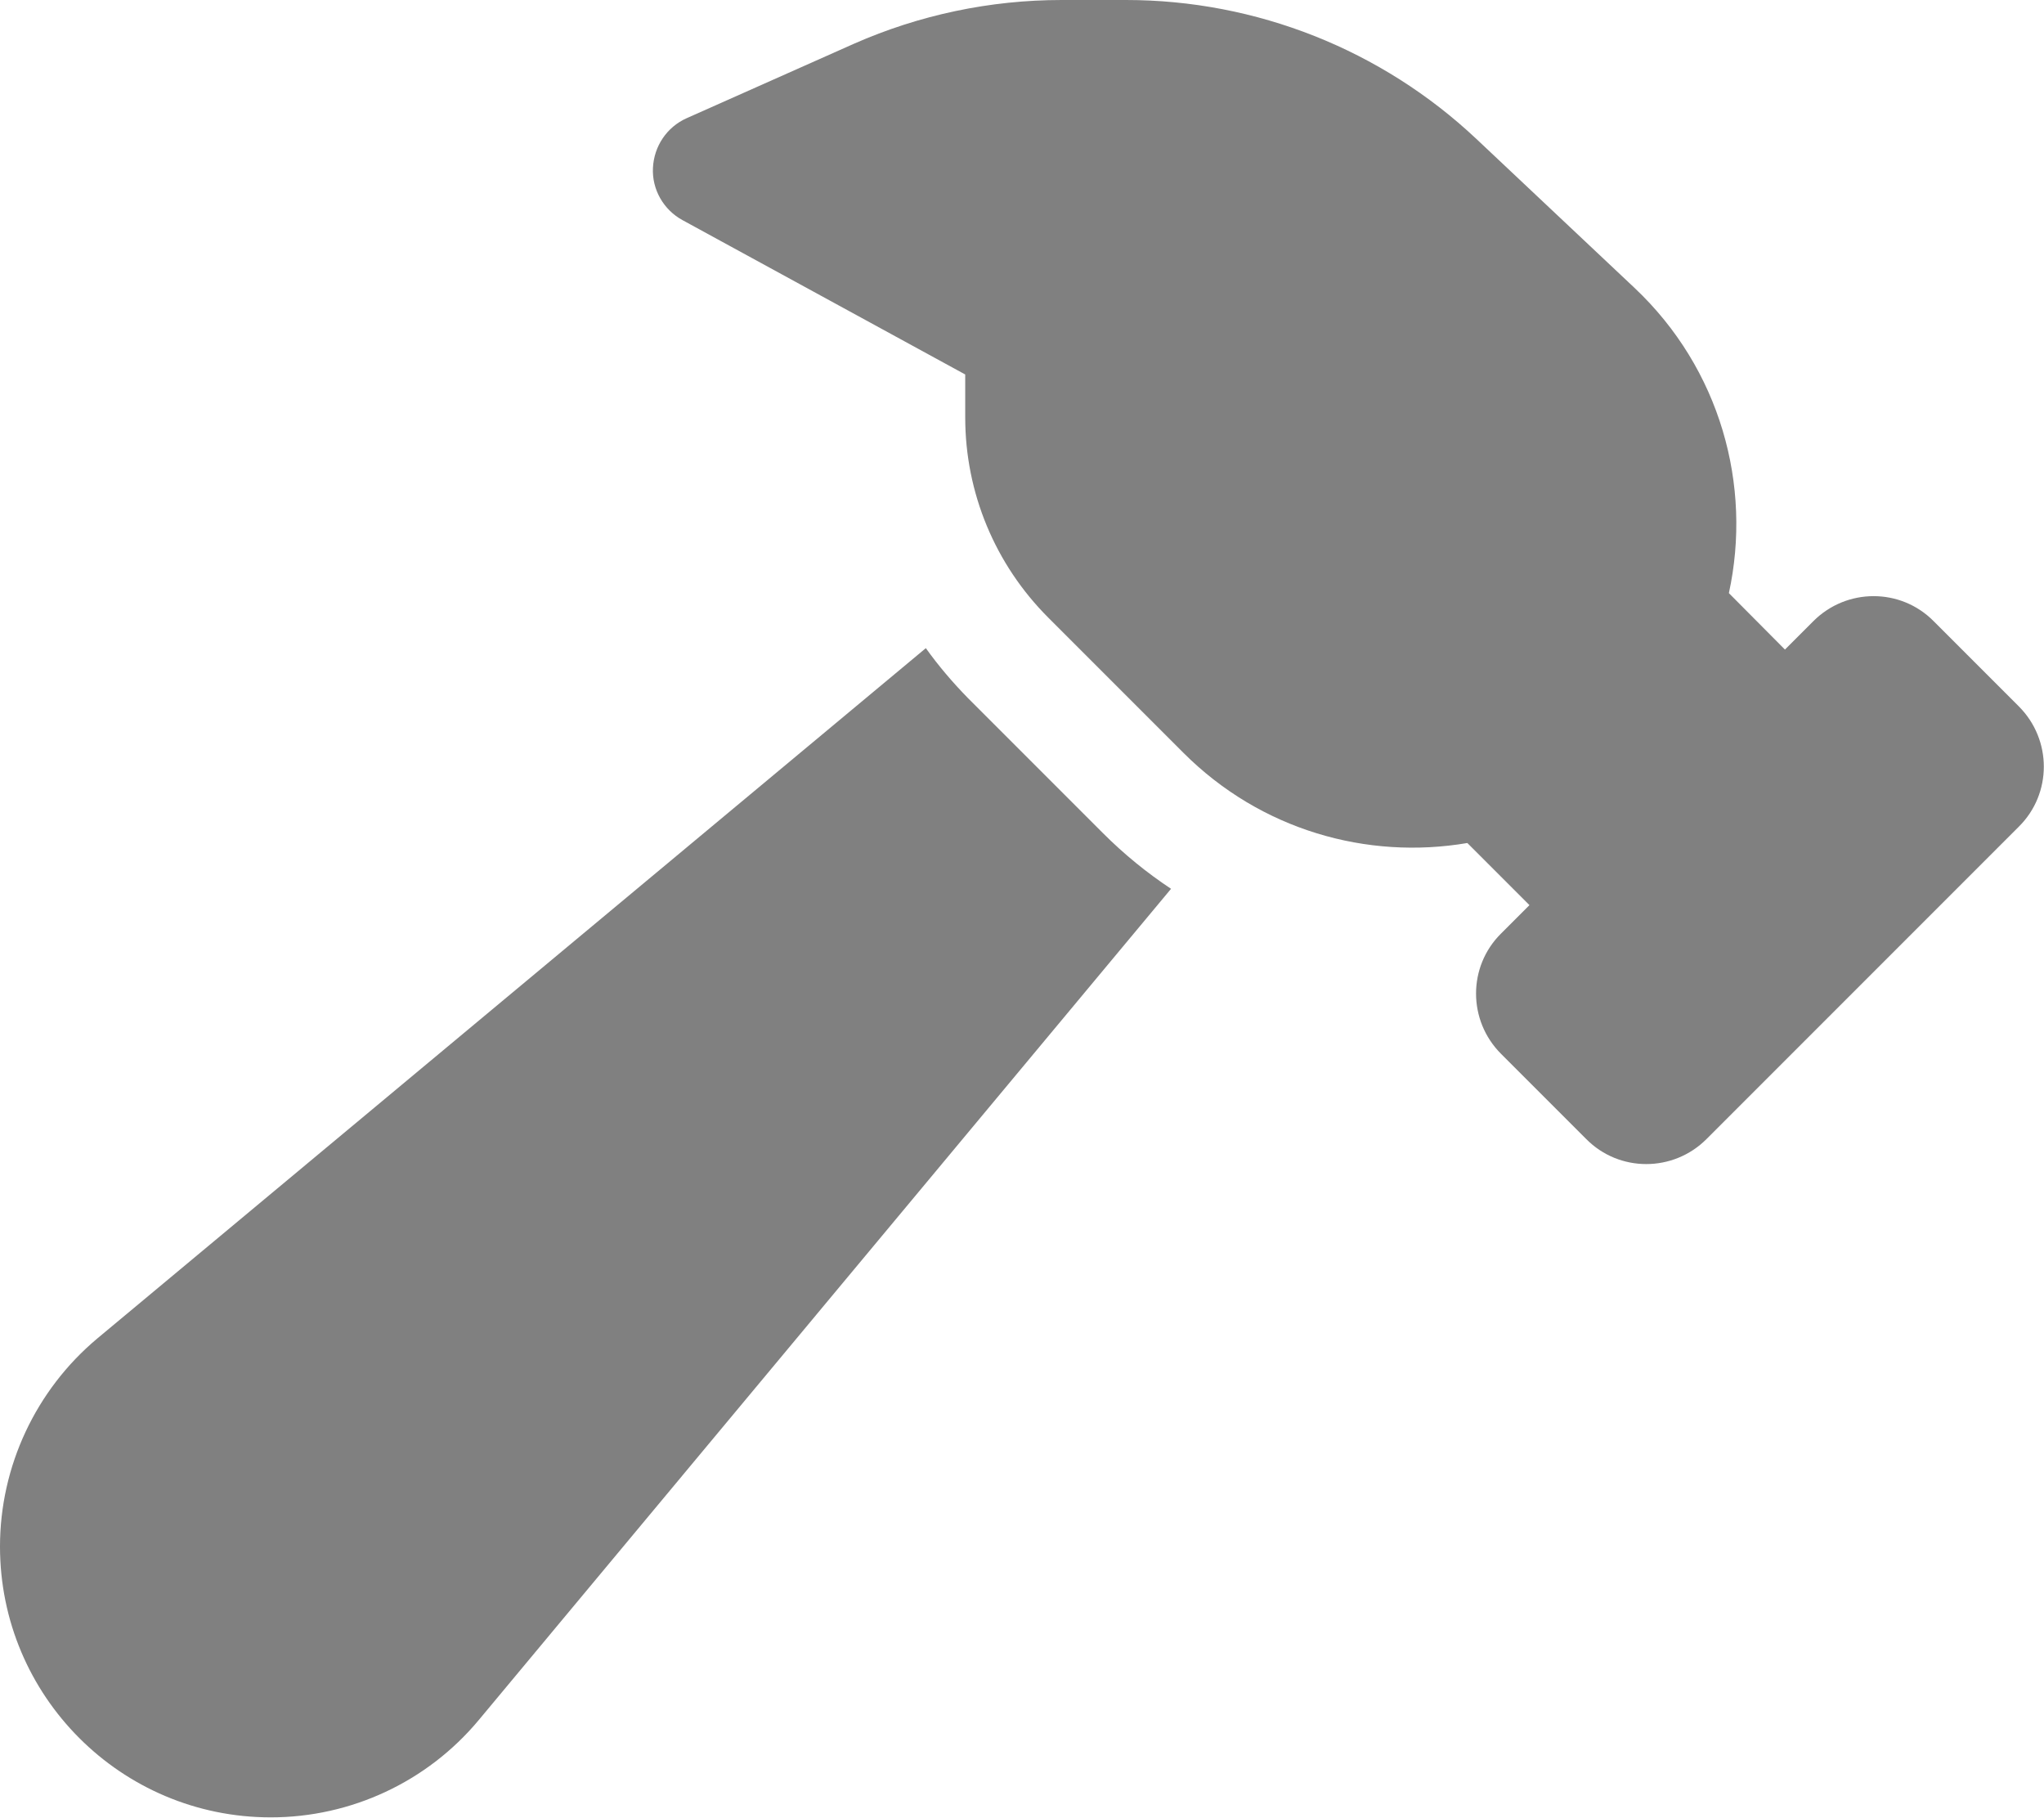
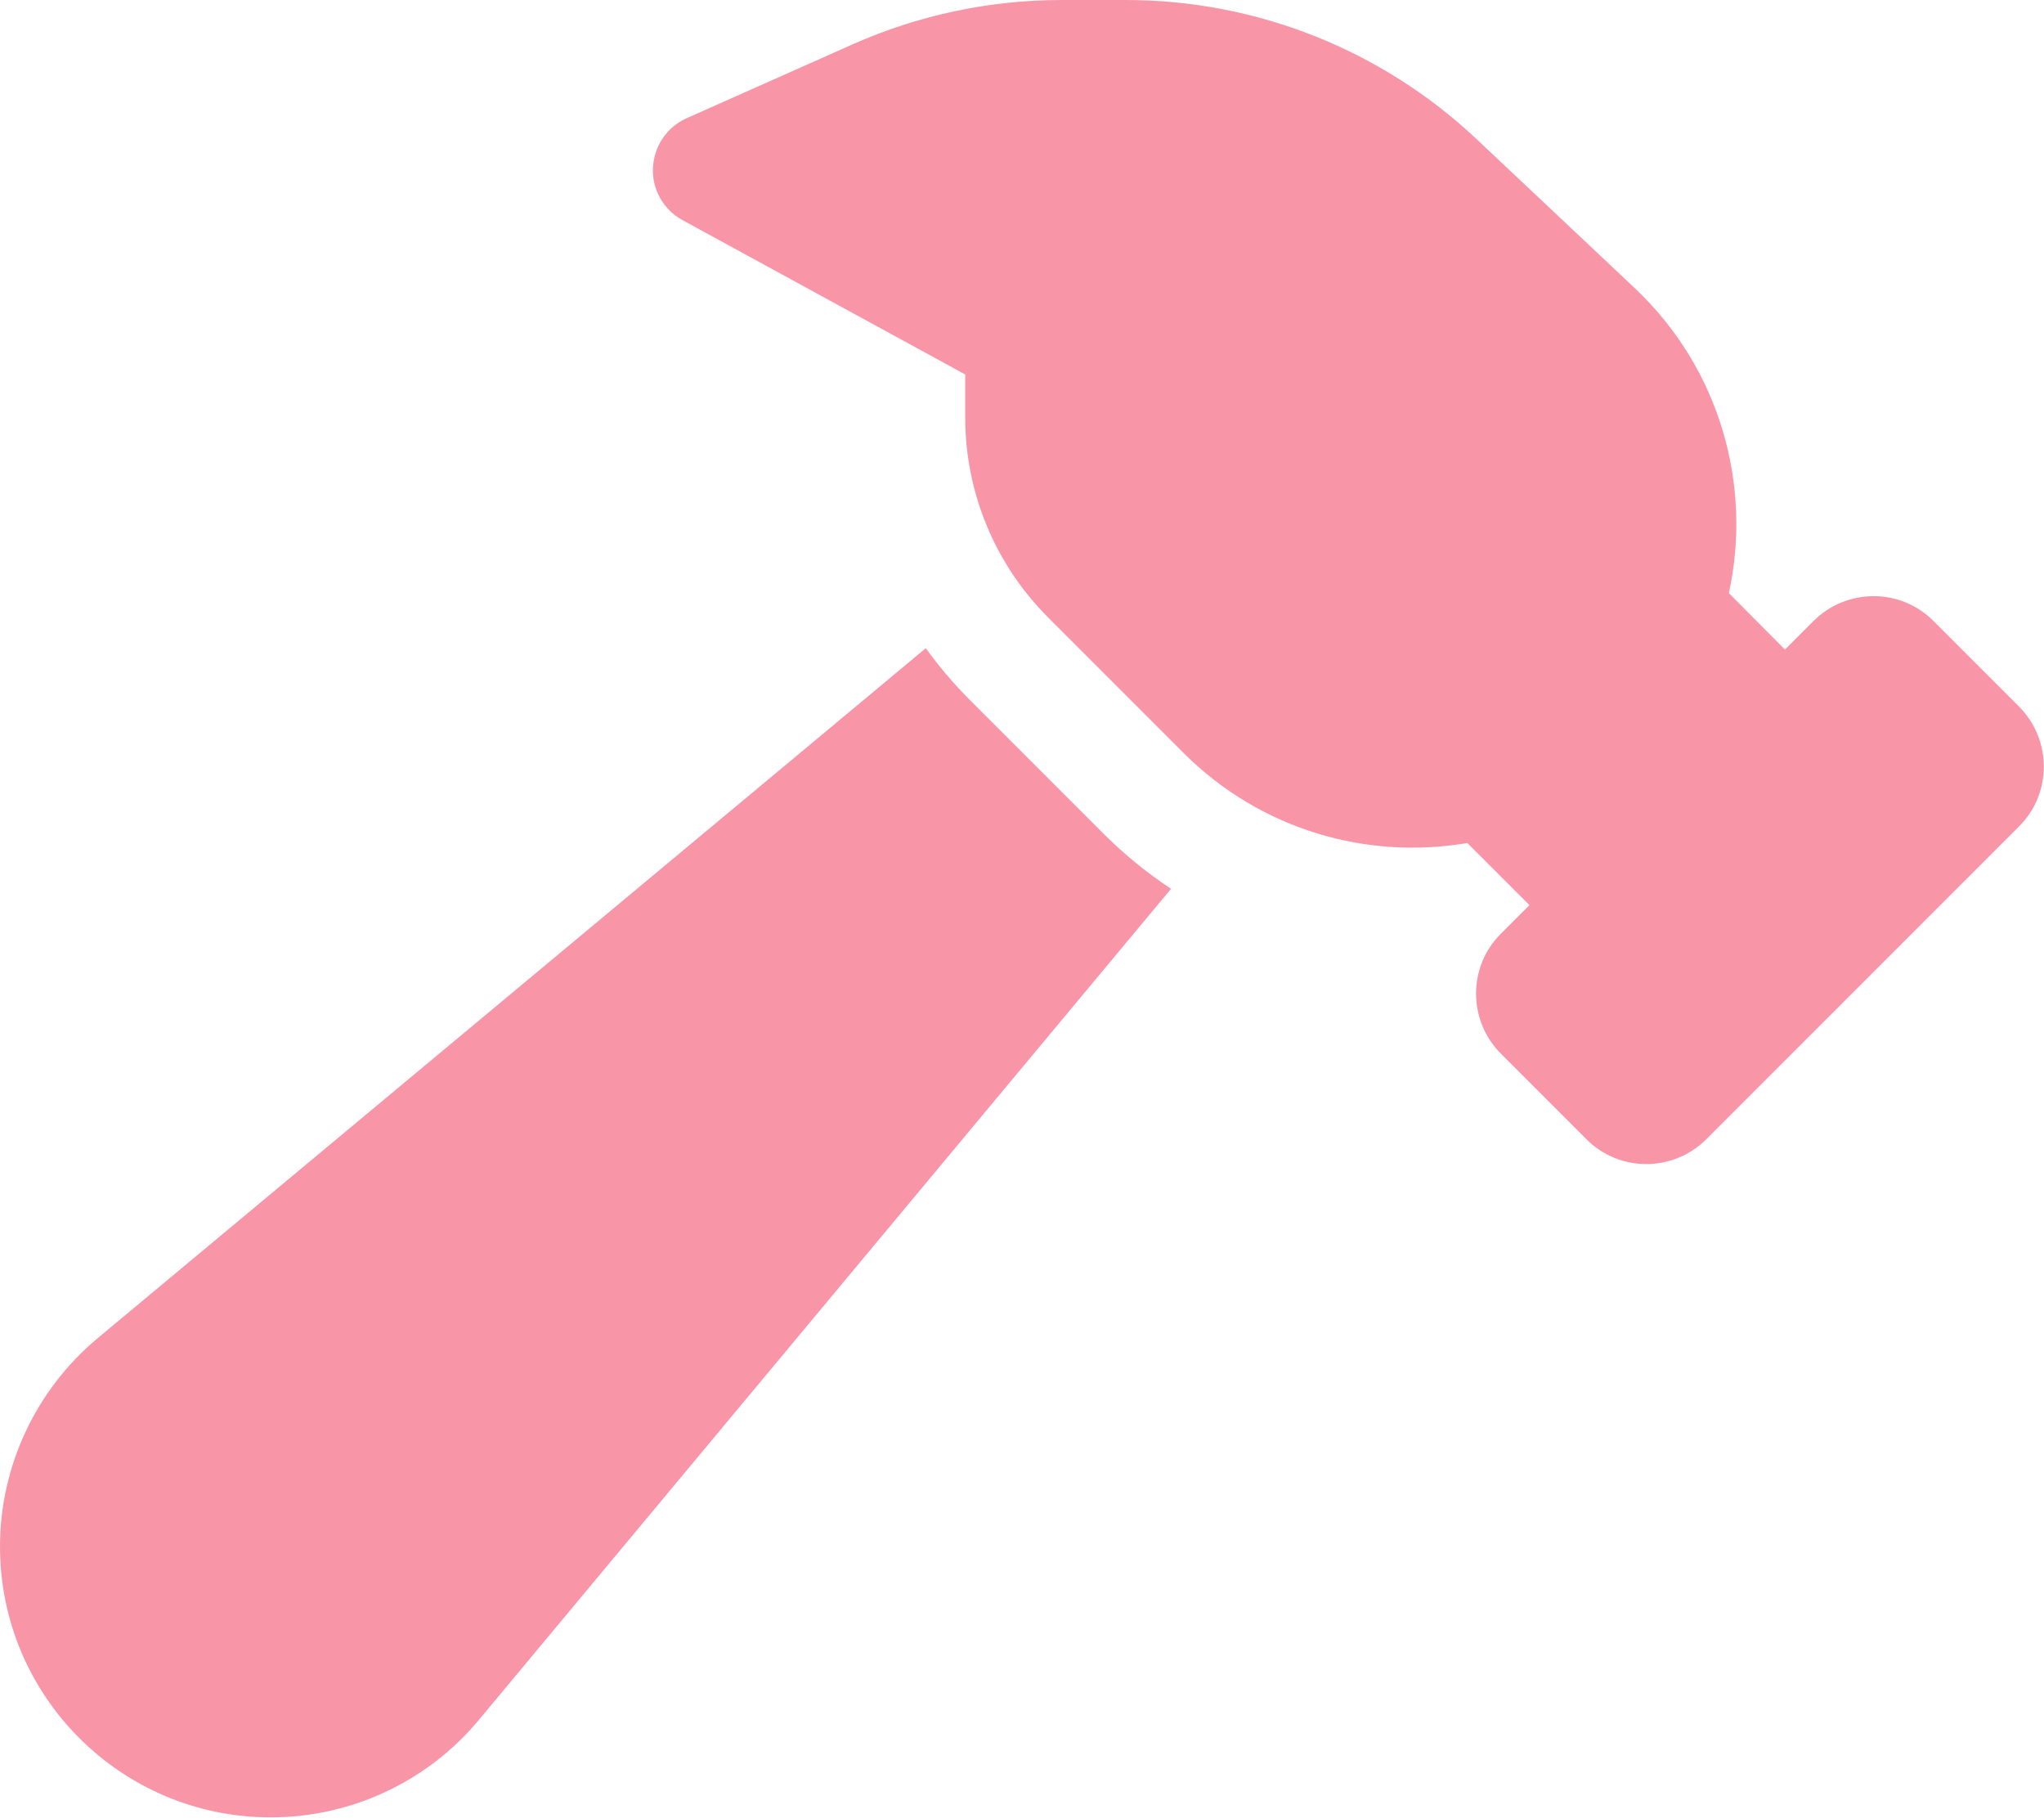
- <svg xmlns="http://www.w3.org/2000/svg" viewBox="0 0 576 512" fill="gray">
+ <svg xmlns="http://www.w3.org/2000/svg" viewBox="0 0 576 512" fill="rgb(248, 150, 167)">
  <path d="M413.5 237.5c-28.2 4.8-58.2-3.6-80-25.4l-38.1-38.1C280.4 159 272 138.8 272 117.6V105.5L192.3 62c-5.3-2.9-8.6-8.6-8.3-14.7s3.9-11.5 9.5-14l47.2-21C259.1 4.2 279 0 299.2 0h18.1c36.7 0 72 14 98.7 39.1l44.6 42c24.2 22.8 33.2 55.7 26.6 86L503 183l8-8c9.4-9.4 24.6-9.4 33.9 0l24 24c9.4 9.4 9.4 24.6 0 33.9l-88 88c-9.4 9.4-24.6 9.4-33.9 0l-24-24c-9.4-9.4-9.4-24.6 0-33.9l8-8-17.5-17.5zM27.4 377.1L260.9 182.6c3.5 4.9 7.5 9.6 11.8 14l38.1 38.1c6 6 12.4 11.2 19.2 15.7L134.9 484.6c-14.5 17.4-36 27.4-58.6 27.4C34.1 512 0 477.8 0 435.7c0-22.6 10.1-44.1 27.4-58.6z" />
</svg>
